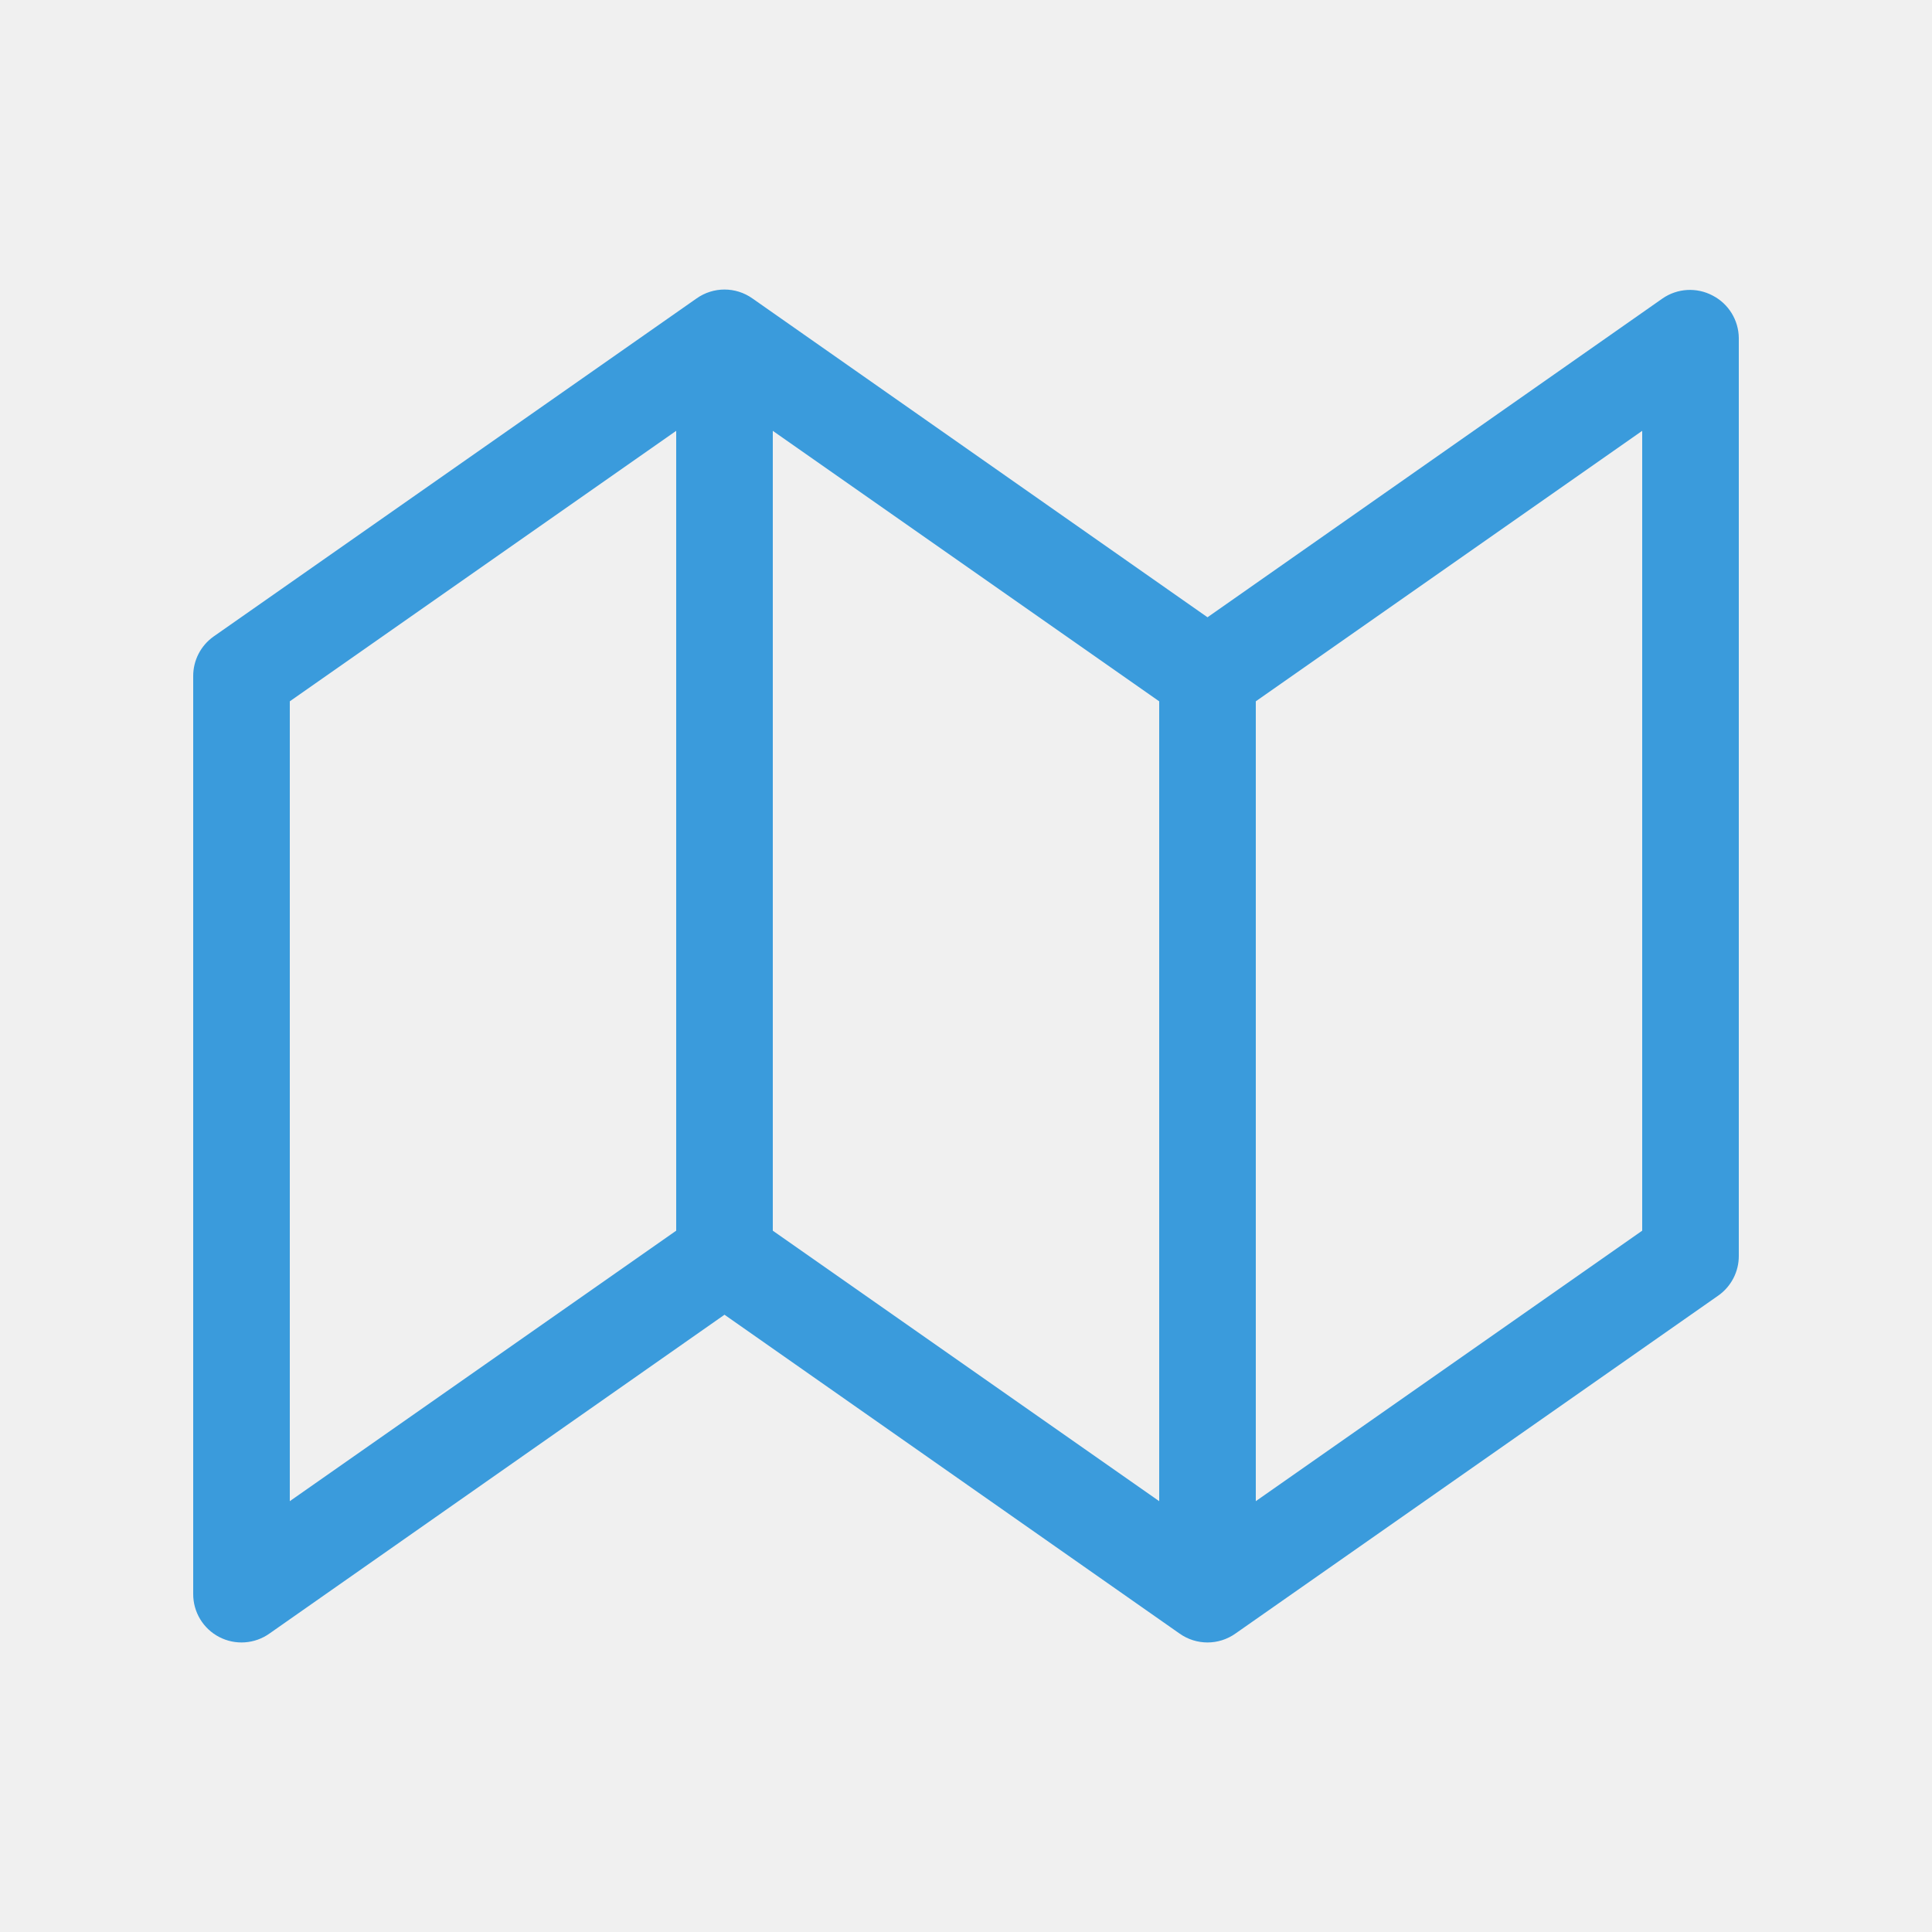
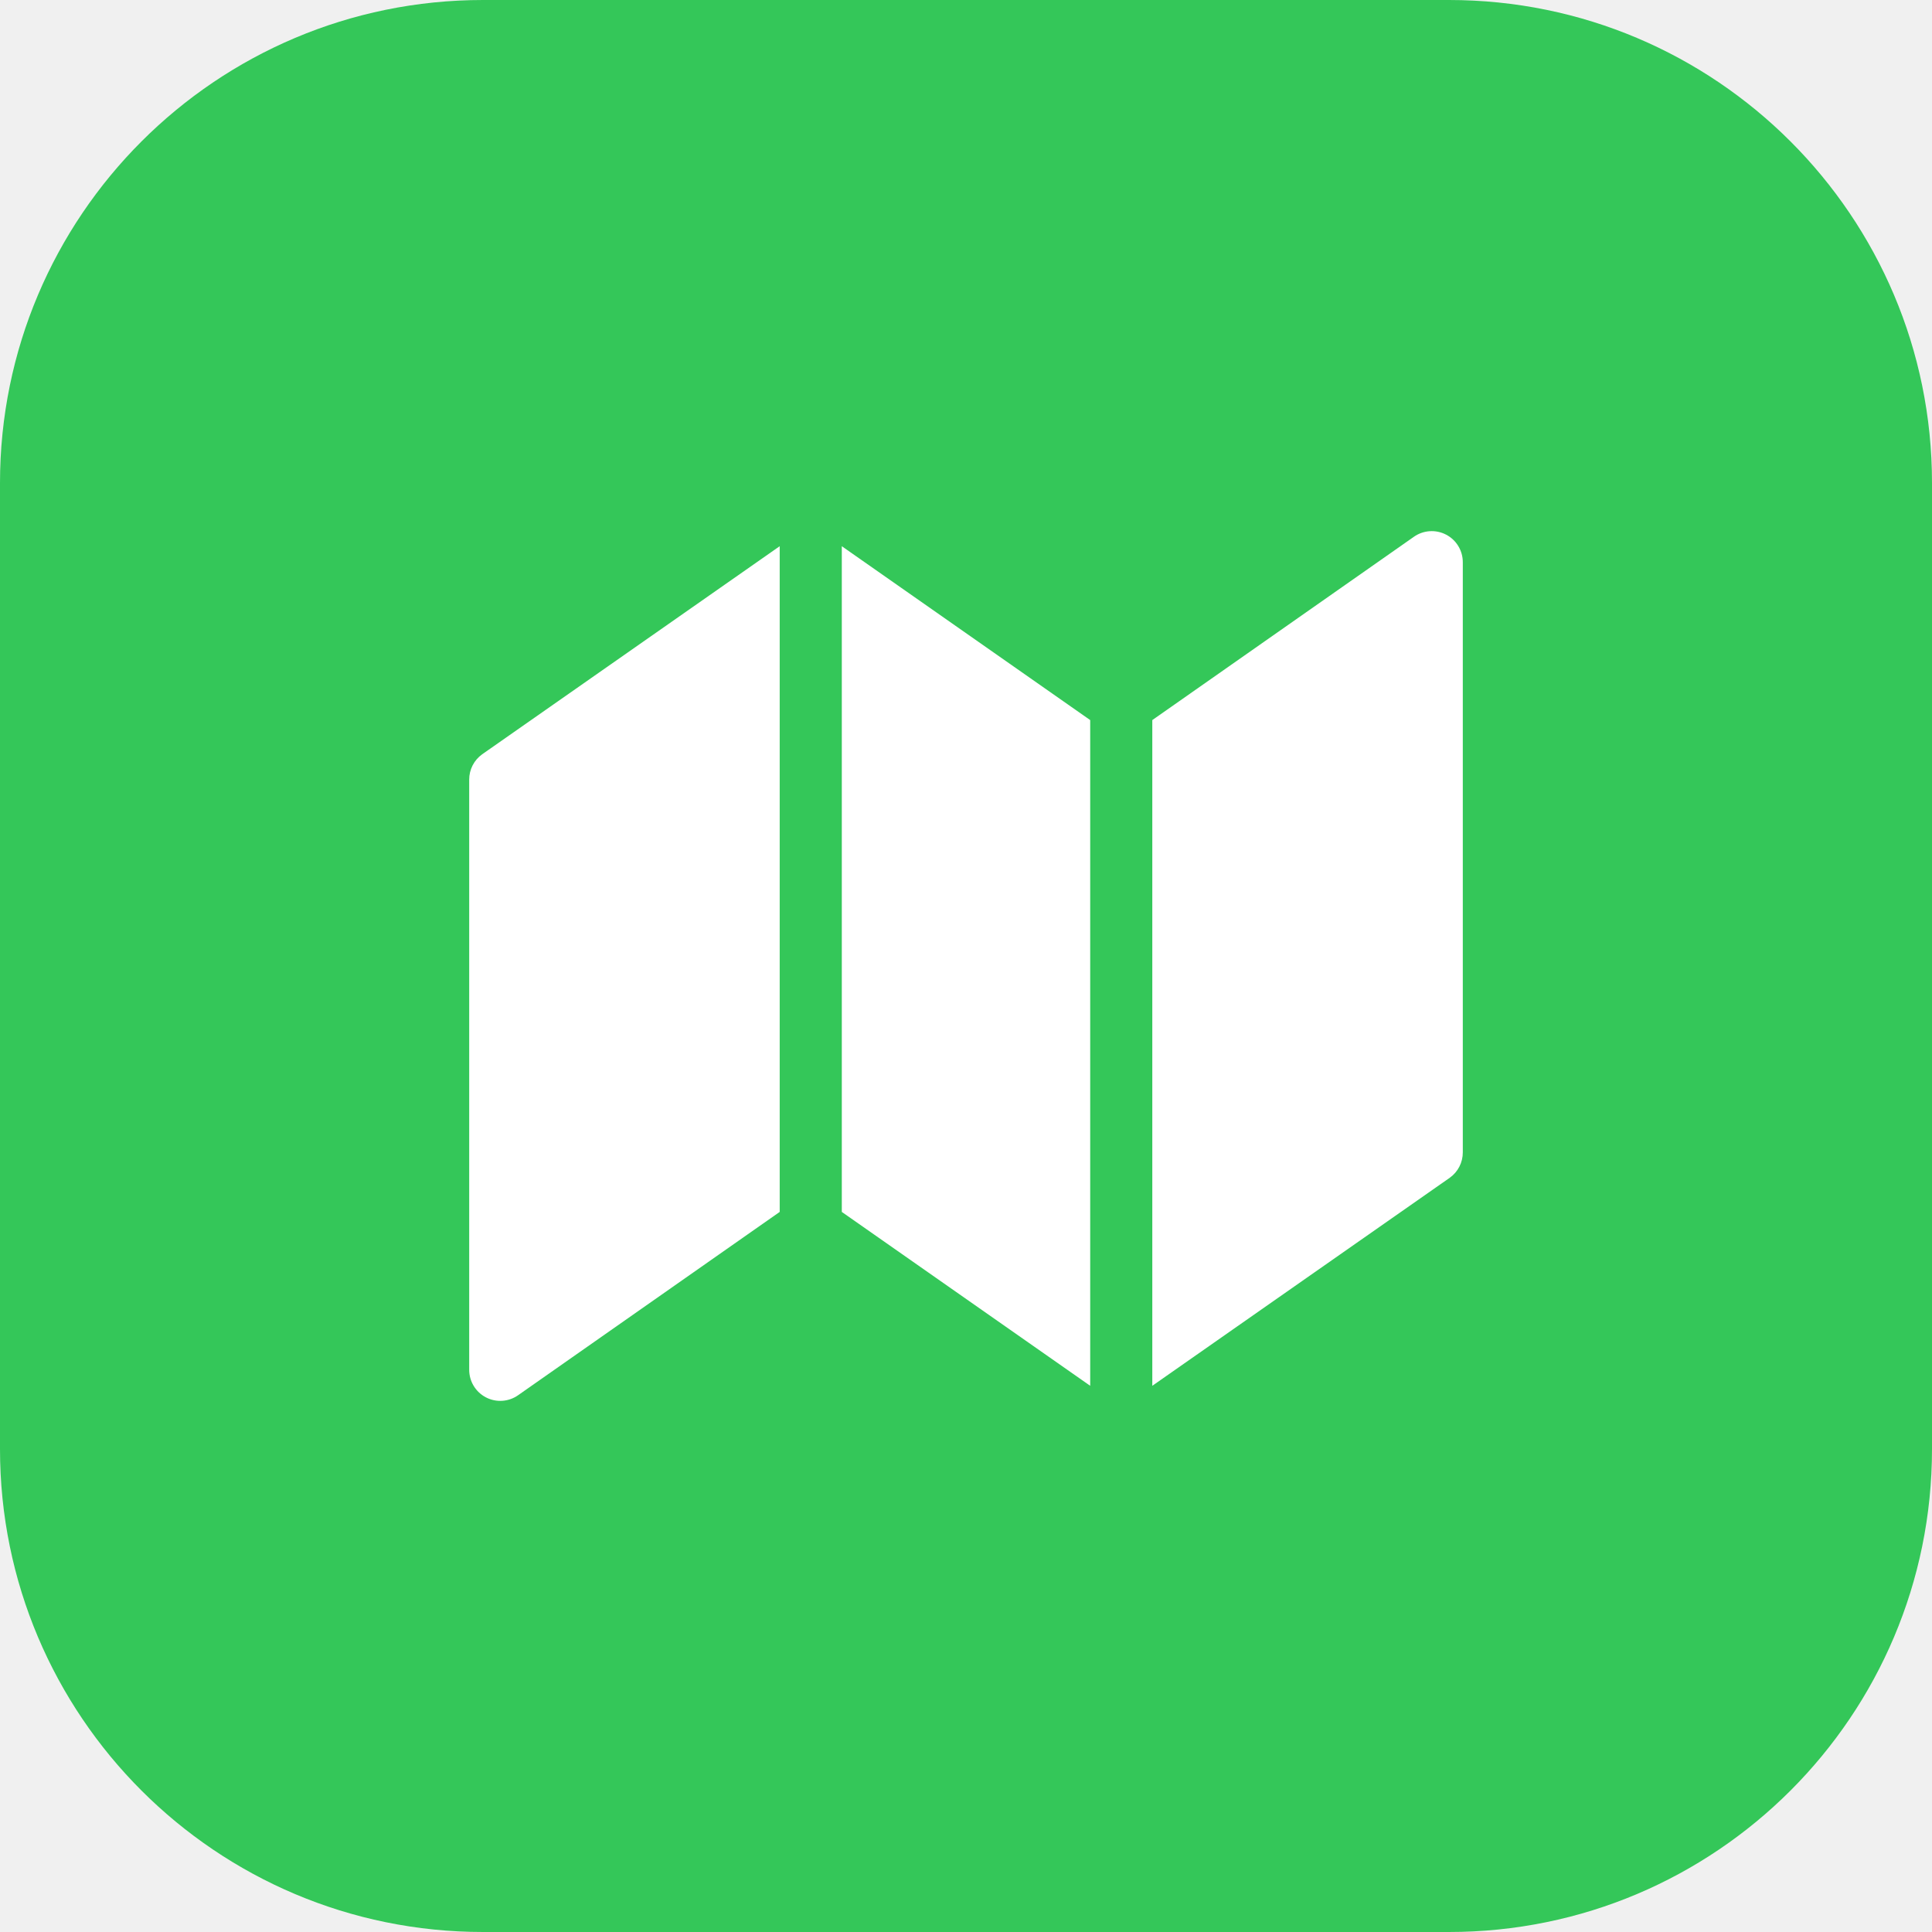
- <svg xmlns="http://www.w3.org/2000/svg" fill="#3A9BDC" width="20" height="20" viewBox="0 0 20 20">
-   <path d="M17.73 3.06a.5.5 0 0 1 .27.44V13a.5.5 0 0 1-.21.41l-5 3.5a.5.5 0 0 1-.58 0l-4.71-3.3-4.71 3.3A.5.5 0 0 1 2 16.5V7a.5.5 0 0 1 .21-.41l5-3.5a.5.5 0 0 1 .58 0l4.71 3.3 4.71-3.3a.5.5 0 0 1 .52-.03M12 7.26l-4-2.8v8.28l4 2.8zm1 8.28 4-2.8V4.46l-4 2.8zm-6-2.8V4.46l-4 2.8v8.28z" />
+ <svg xmlns="http://www.w3.org/2000/svg" width="28" height="28" viewBox="0 0 28 28">
+   <rect width="28" height="28" rx="7" fill="#34C759" />
+   <g fill="#FFFFFF" transform="translate(5 5) scale(.9)">
+     <path d="m12 6.04-4-2.8v10.72l4 2.8zm1 10.72 4.79-3.35A.5.5 0 0 0 18 13V3.5a.5.5 0 0 0-.79-.41L13 6.04zM2.21 6.59 7 3.24v10.72l-4.21 2.95A.5.5 0 0 1 2 16.5V7a.5.5 0 0 1 .21-.41" />
+   </g>
</svg>
